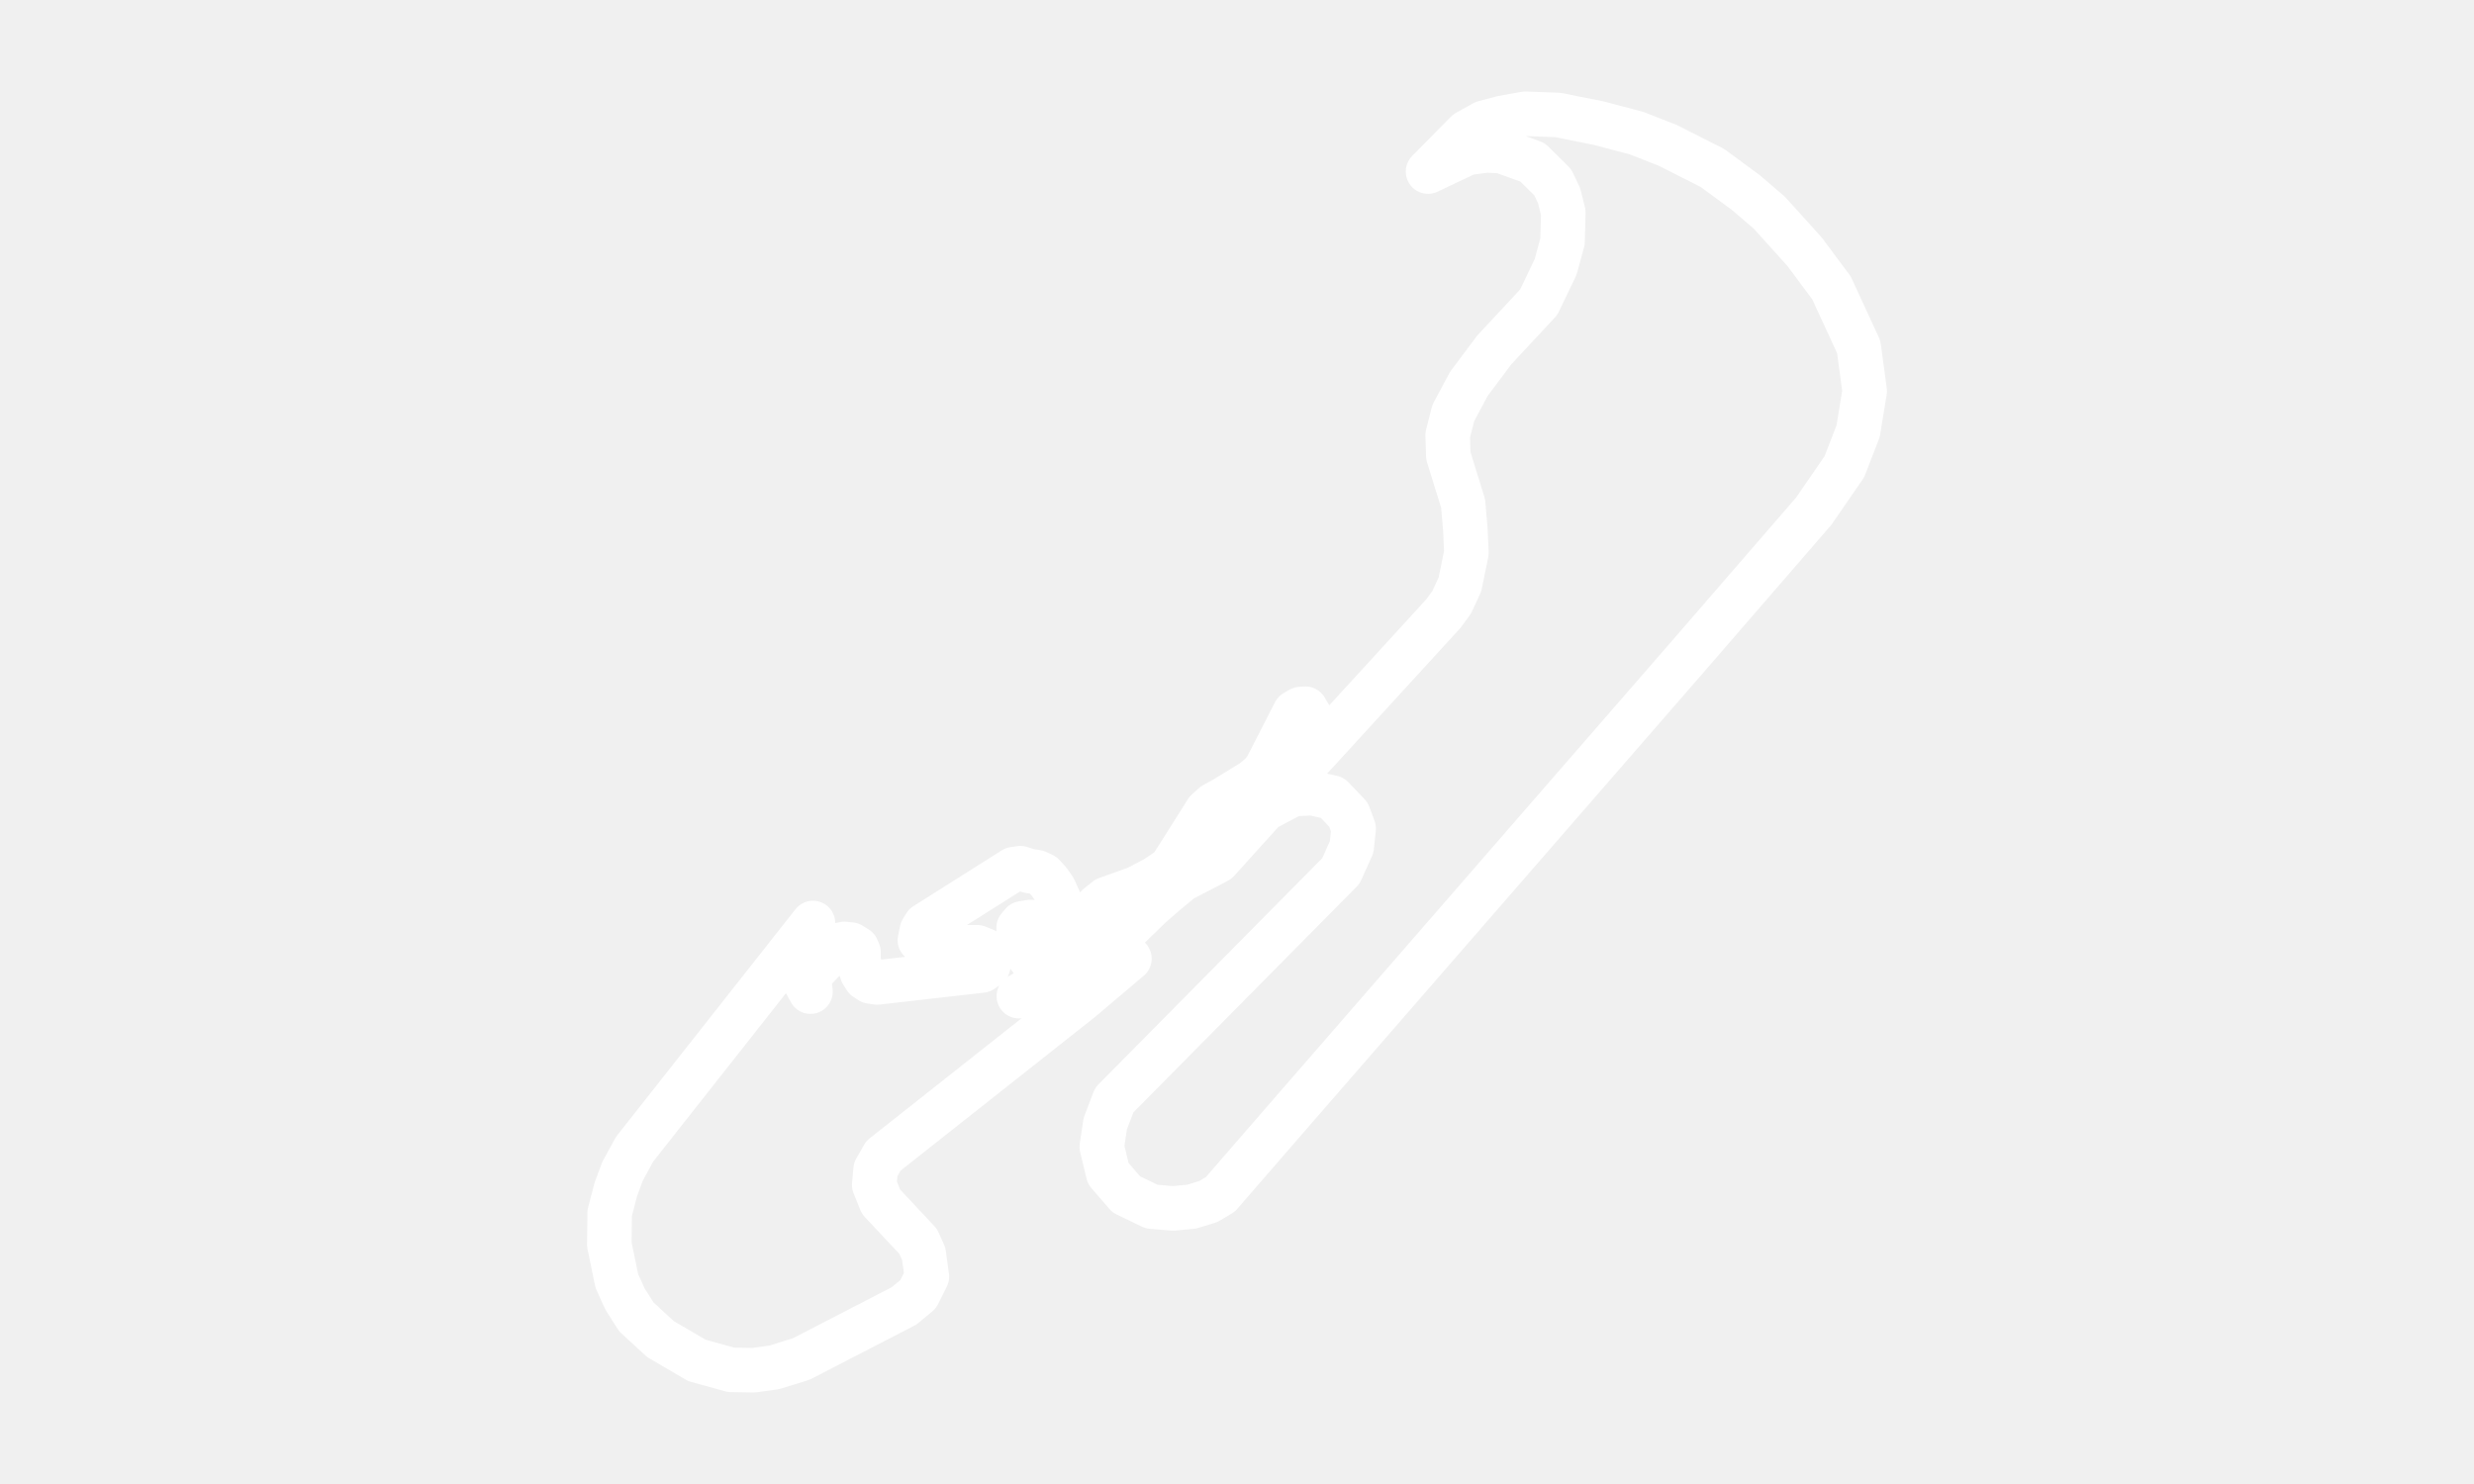
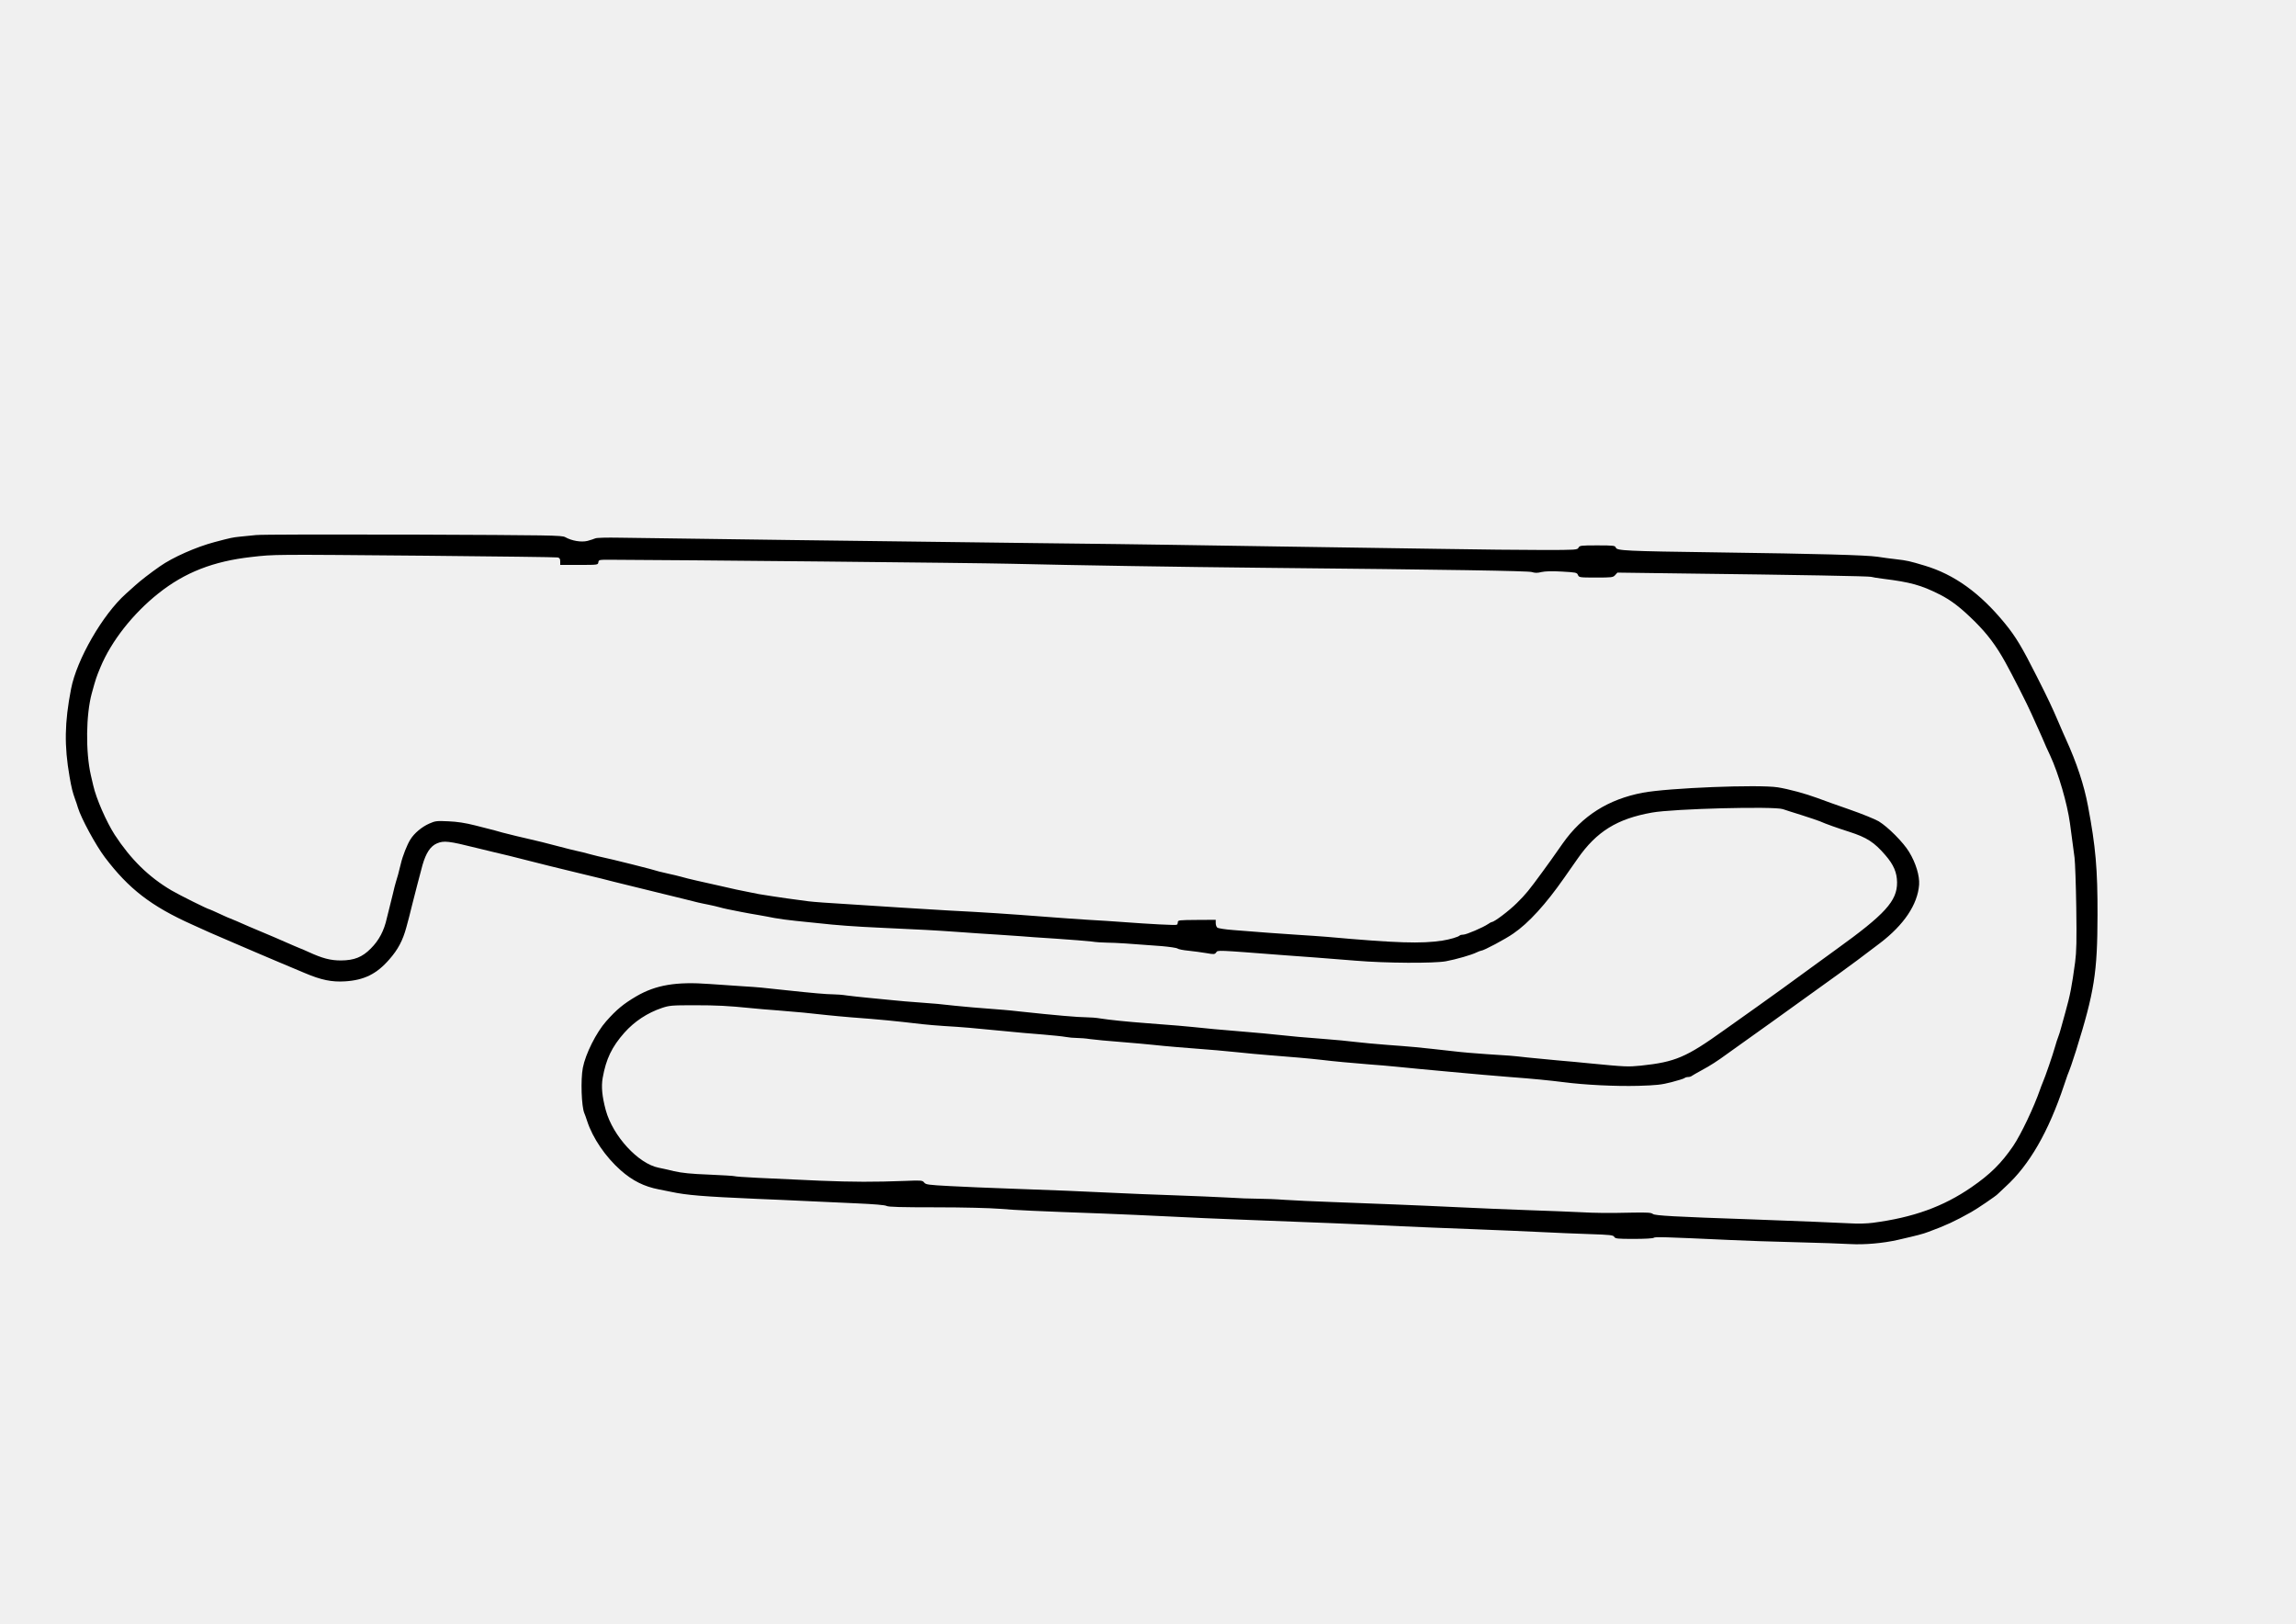
- <svg xmlns="http://www.w3.org/2000/svg" viewBox="0 0 1000 600" role="img">
-   <path d="M616.53 46.00 L607.09 47.69 L599.82 49.64 L592.92 53.46 L577.22 69.37 L593.04 61.86 L600.87 60.81 L606.92 61.10 L619.43 65.60 L627.61 73.68 L630.20 79.12 L631.89 85.89 L631.59 97.59 L628.82 107.85 L621.96 122.18 L604.02 141.44 L593.68 155.26 L587.41 167.02 L585.15 175.92 L585.42 184.30 L591.40 203.57 L592.29 213.98 L592.73 223.50 L590.11 236.30 L586.77 243.52 L583.43 248.08 L518.91 318.60 L523.77 309.38 L528.07 295.01 L529.27 289.24 L527.66 286.55 L525.64 286.69 L523.36 288.03 L511.81 310.59 L509.93 313.01 L506.17 316.10 L494.75 323.08 L490.59 325.37 L487.77 327.92 L476.08 346.46 L472.99 351.16 L466.95 355.18 L459.56 359.08 L451.60 361.93 L447.20 363.52 L443.71 366.33 L442.77 369.29 L443.58 374.39 L443.44 376.41 L442.51 378.56 L440.08 380.16 L435.92 379.90 L434.31 377.75 L426.12 359.48 L424.10 356.53 L421.68 353.84 L419.13 352.63 L415.78 352.09 L412.42 351.02 L409.73 351.42 L374.00 373.99 L372.66 376.14 L371.82 380.11 L377.76 379.09 L376.56 379.77 L375.61 382.18 L375.61 383.39 L375.61 384.60 L378.57 385.81 L381.26 385.81 L391.20 382.99 L394.96 382.99 L398.04 384.20 L399.79 386.21 L399.92 388.76 L399.39 390.64 L396.84 392.39 L354.53 397.22 L351.84 396.82 L349.83 395.48 L348.48 393.33 L347.01 388.90 L347.01 385.00 L346.33 383.39 L343.91 381.92 L341.36 381.64 L338.68 382.18 L327.66 393.74 L326.99 396.02 L327.60 400.93 L325.04 396.23 L324.32 390.26 L324.69 382.48 L328.61 373.18 L256.47 464.69 L251.62 473.60 L248.93 480.84 L246.44 490.41 L246.28 503.15 L249.33 517.93 L252.62 525.19 L257.23 532.45 L266.91 541.37 L281.68 550.02 L295.44 553.84 L304.67 554.00 L313.02 552.83 L323.90 549.45 L332.13 545.19 L365.43 527.99 L371.10 523.28 L374.66 516.15 L373.39 506.97 L371.10 501.88 L356.07 485.83 L353.38 479.11 L353.95 472.80 L357.08 467.32 L437.01 404.13 L456.53 387.60 L442.38 396.21 L431.28 400.22 L411.82 402.76 L417.25 399.51 L419.00 396.96 L419.40 393.60 L418.46 390.11 L412.15 381.64 L411.75 378.29 L411.75 375.06 L413.22 373.32 L416.58 372.78 L419.67 375.20 L428.13 386.35 L430.28 388.23 L435.52 390.24 L438.34 390.24 L442.37 388.36 L457.10 374.07 L465.07 366.33 L470.44 361.63 L477.56 355.72 L492.13 348.15 L511.10 327.14 L522.57 321.09 L530.38 320.68 L538.51 322.48 L545.03 329.32 L547.15 334.96 L546.35 342.45 L542.00 352.14 L450.38 444.78 L446.73 454.38 L445.35 463.74 L447.95 474.48 L455.28 482.94 L465.51 487.85 L474.10 488.59 L481.72 487.85 L488.45 485.78 L493.26 482.92 L520.93 451.01 L683.11 264.44 L733.11 206.69 L745.48 188.73 L751.06 174.35 L753.72 158.11 L751.29 140.25 L740.30 116.41 L729.41 101.77 L715.19 86.01 L705.67 77.84 L692.15 67.90 L674.18 58.80 L661.69 53.89 L646.55 49.87 L629.77 46.49 L616.53 46.00 Z" fill="none" stroke="#ffffff" stroke-width="18" stroke-linecap="round" stroke-linejoin="round" />
+ <svg xmlns="http://www.w3.org/2000/svg" version="1.0" width="2000pt" height="1414pt" viewBox="0 0 2000 1414" preserveAspectRatio="xMidYMid meet">
+   <g transform="translate(0,1414) scale(0.1,-0.1)" fill="#000000" stroke="none">
+     <path d="M2230 9480 c-41 -4 -104 -11 -140 -14 -67 -7 -76 -9 -220 -47 -160 -42 -366 -133 -478 -212 -78 -54 -175 -129 -217 -168 -22 -20 -57 -52 -78 -70 -202 -180 -429 -573 -478 -829 -57 -293 -60 -496 -13 -765 16 -94 27 -137 48 -195 7 -19 19 -53 25 -75 28 -92 154 -325 234 -431 208 -275 403 -426 762 -587 55 -25 125 -56 155 -70 30 -13 132 -57 225 -97 94 -40 188 -80 210 -90 22 -10 96 -41 165 -70 69 -29 171 -72 226 -95 141 -60 234 -79 348 -72 167 10 277 64 387 191 76 86 118 166 149 281 21 76 26 97 49 190 12 51 80 310 91 350 31 108 70 166 127 190 60 25 100 21 348 -41 55 -14 118 -29 140 -34 36 -7 237 -57 325 -80 73 -19 242 -61 425 -105 192 -46 228 -55 300 -74 22 -6 189 -47 370 -91 182 -44 346 -85 365 -90 19 -4 62 -14 95 -20 33 -7 74 -16 90 -21 17 -5 50 -13 75 -18 25 -5 79 -15 120 -24 41 -8 107 -20 145 -26 39 -7 102 -18 140 -26 39 -7 122 -19 185 -25 63 -6 151 -15 195 -20 159 -18 324 -30 545 -40 388 -18 450 -21 665 -36 116 -9 275 -19 355 -24 80 -5 172 -11 205 -14 33 -3 168 -13 300 -21 132 -9 273 -20 313 -25 40 -6 103 -10 139 -10 64 0 203 -9 472 -30 68 -6 130 -15 138 -21 7 -6 50 -15 95 -19 46 -5 116 -14 156 -21 67 -12 73 -11 86 6 15 21 -9 22 601 -25 66 -5 183 -14 260 -19 77 -6 237 -18 355 -28 261 -22 681 -24 785 -5 87 16 226 56 267 77 17 8 35 15 40 15 21 0 213 102 281 150 133 91 282 255 442 484 28 39 80 114 117 167 165 237 344 348 648 402 187 34 1064 56 1140 30 19 -7 93 -30 163 -52 70 -22 142 -47 160 -54 46 -21 159 -61 257 -92 152 -49 216 -90 314 -204 71 -82 100 -150 101 -236 1 -162 -104 -277 -529 -583 -55 -40 -153 -111 -216 -157 -141 -104 -392 -285 -480 -347 -36 -25 -163 -116 -283 -201 -330 -236 -423 -276 -723 -308 -113 -11 -131 -11 -459 21 -55 6 -176 17 -270 25 -93 9 -210 20 -260 25 -130 15 -171 18 -355 29 -91 6 -223 17 -295 26 -71 8 -152 17 -180 20 -27 3 -93 10 -145 15 -52 5 -165 14 -250 20 -85 6 -207 18 -270 25 -63 8 -180 19 -260 25 -166 12 -329 27 -445 40 -44 5 -141 14 -215 20 -203 16 -460 40 -505 46 -40 5 -152 14 -400 33 -161 12 -320 28 -401 41 -34 6 -88 10 -120 10 -69 0 -278 18 -574 50 -58 7 -125 13 -150 15 -249 19 -338 27 -415 35 -146 16 -173 19 -315 29 -74 5 -180 14 -235 20 -55 6 -152 15 -215 21 -63 6 -145 15 -183 20 -37 6 -91 10 -119 10 -55 0 -191 12 -403 35 -221 24 -246 27 -380 35 -71 5 -203 14 -293 20 -291 22 -469 -8 -639 -107 -112 -66 -172 -115 -263 -218 -86 -97 -180 -284 -203 -405 -20 -104 -12 -337 13 -395 5 -11 16 -42 25 -70 48 -147 159 -310 291 -427 103 -91 204 -142 334 -167 36 -7 83 -16 105 -21 135 -29 281 -41 740 -61 132 -5 326 -14 430 -19 105 -5 302 -14 438 -20 161 -7 257 -15 270 -23 17 -9 126 -12 432 -12 242 0 469 -6 555 -13 140 -12 315 -20 895 -41 149 -6 412 -17 585 -26 173 -9 428 -20 565 -25 621 -23 1205 -47 1455 -60 113 -5 390 -17 615 -25 226 -9 500 -20 610 -26 110 -6 294 -13 408 -17 184 -6 210 -9 218 -24 9 -16 28 -18 172 -18 92 0 167 4 173 10 9 9 88 7 674 -20 113 -6 367 -14 565 -19 198 -5 410 -12 471 -16 125 -7 286 7 414 36 178 41 217 51 270 71 152 56 227 91 370 171 51 28 218 142 230 156 3 3 34 32 69 65 209 190 375 479 511 886 12 36 25 74 29 85 22 54 42 110 75 215 160 513 186 679 187 1180 1 400 -16 596 -83 950 -34 183 -99 378 -193 584 -15 32 -41 93 -59 135 -64 149 -92 208 -192 406 -130 258 -185 350 -280 466 -217 265 -441 426 -699 503 -130 39 -151 44 -245 55 -47 5 -121 15 -165 22 -106 15 -512 26 -1390 38 -808 11 -882 15 -890 42 -6 17 -19 19 -160 19 -144 0 -155 -1 -165 -20 -10 -19 -21 -20 -308 -20 -163 0 -580 4 -927 10 -346 5 -952 14 -1345 20 -393 6 -832 13 -975 15 -143 3 -676 9 -1185 15 -1074 13 -3338 42 -3615 47 -107 2 -198 0 -210 -6 -11 -5 -42 -15 -68 -22 -54 -13 -135 0 -194 33 -30 16 -113 17 -1325 22 -711 2 -1327 1 -1368 -4z m1485 -180 c616 -6 1130 -12 1143 -15 17 -4 22 -12 22 -35 l0 -30 164 0 c163 0 165 0 168 23 3 21 7 22 93 22 619 -2 3166 -27 3500 -35 546 -13 1491 -28 2190 -35 1647 -16 2312 -27 2348 -37 28 -9 50 -9 85 0 31 7 91 9 177 4 122 -7 131 -8 140 -29 9 -22 14 -23 157 -23 138 0 149 1 167 21 l20 22 528 -7 c1080 -13 1668 -24 1683 -30 8 -3 56 -11 105 -17 234 -29 330 -55 488 -135 103 -51 189 -118 312 -240 109 -109 183 -208 262 -350 60 -108 194 -371 228 -449 10 -22 30 -67 45 -100 15 -33 35 -78 45 -100 29 -69 51 -118 74 -166 73 -158 148 -416 172 -589 5 -41 15 -109 20 -150 6 -41 15 -109 20 -150 5 -41 12 -237 15 -435 4 -290 2 -382 -10 -475 -29 -212 -42 -283 -86 -440 -12 -41 -28 -100 -36 -130 -8 -30 -19 -66 -25 -80 -6 -14 -19 -54 -29 -90 -20 -71 -84 -257 -105 -305 -7 -16 -17 -43 -23 -60 -55 -159 -167 -394 -235 -495 -103 -151 -200 -247 -364 -360 -247 -170 -508 -264 -861 -310 -46 -6 -129 -9 -185 -5 -109 6 -483 21 -867 35 -677 23 -845 33 -862 47 -14 12 -47 14 -170 12 -221 -5 -326 -4 -473 4 -71 4 -267 11 -435 17 -168 6 -438 17 -600 25 -162 8 -419 19 -570 25 -151 6 -396 15 -545 21 -148 5 -334 14 -411 19 -78 6 -186 10 -240 10 -54 0 -171 4 -259 10 -88 5 -302 14 -475 20 -173 6 -407 15 -520 21 -239 12 -531 24 -931 38 -157 5 -379 15 -495 21 -189 10 -210 13 -224 31 -15 19 -24 20 -165 14 -274 -10 -447 -10 -745 2 -467 20 -724 33 -740 39 -8 3 -109 9 -225 14 -156 6 -234 14 -305 30 -52 13 -112 26 -133 30 -177 35 -398 275 -460 500 -32 119 -41 206 -27 283 29 164 80 270 189 393 87 98 201 173 326 215 65 22 86 24 280 24 203 0 295 -5 495 -25 52 -5 158 -15 235 -20 155 -12 294 -25 430 -41 50 -5 142 -14 205 -19 267 -20 377 -31 625 -60 44 -5 130 -12 190 -16 155 -9 260 -18 500 -42 116 -12 278 -26 360 -32 83 -7 172 -16 198 -21 26 -5 70 -9 97 -9 27 0 80 -4 117 -10 38 -5 158 -17 268 -25 110 -9 236 -20 280 -25 44 -5 140 -14 213 -20 332 -26 405 -32 527 -45 72 -8 193 -19 270 -25 194 -15 355 -29 450 -40 115 -14 271 -28 420 -40 72 -5 177 -14 235 -20 58 -6 150 -15 205 -20 55 -5 177 -16 270 -25 206 -19 362 -33 515 -45 204 -15 352 -30 470 -45 185 -24 451 -37 650 -32 158 5 201 9 290 32 58 15 109 31 114 36 6 5 19 9 31 9 12 0 25 4 31 9 5 4 45 27 89 51 71 38 135 79 225 145 15 11 40 29 56 40 44 30 536 383 916 657 89 64 209 153 353 263 210 160 329 337 342 510 5 77 -28 188 -87 285 -50 83 -183 217 -265 267 -33 19 -148 66 -255 103 -107 37 -233 82 -280 100 -103 38 -250 78 -345 93 -169 26 -952 -5 -1175 -47 -301 -57 -528 -201 -697 -441 -101 -144 -121 -172 -179 -251 -115 -157 -142 -191 -220 -268 -68 -68 -198 -166 -219 -166 -4 0 -19 -8 -33 -18 -44 -30 -189 -92 -215 -92 -13 0 -27 -3 -31 -7 -12 -13 -87 -35 -151 -45 -185 -28 -396 -22 -1010 33 -55 4 -172 13 -260 18 -159 10 -316 22 -554 41 -68 5 -130 15 -137 21 -8 6 -14 24 -14 40 l0 28 -165 -1 c-152 -1 -165 -2 -165 -19 0 -10 -4 -20 -9 -23 -9 -6 -235 6 -476 24 -66 5 -199 14 -295 19 -96 6 -267 18 -380 27 -325 25 -521 38 -835 54 -104 6 -289 17 -410 25 -121 8 -337 22 -480 31 -143 8 -291 19 -330 24 -186 25 -227 30 -315 44 -52 8 -106 16 -120 19 -14 3 -52 11 -85 17 -86 17 -126 25 -250 54 -60 14 -153 35 -205 46 -52 12 -115 27 -140 35 -25 7 -72 18 -105 25 -33 7 -71 16 -85 20 -42 13 -99 28 -230 61 -182 45 -190 47 -245 59 -27 5 -81 19 -120 29 -38 11 -95 25 -125 31 -30 7 -93 22 -140 35 -47 12 -116 30 -155 40 -38 9 -86 20 -105 25 -19 5 -75 18 -124 29 -49 12 -103 25 -120 30 -36 11 -66 19 -236 62 -87 22 -158 33 -235 36 -102 5 -114 3 -166 -20 -64 -28 -131 -84 -164 -138 -28 -43 -69 -147 -84 -214 -17 -71 -32 -126 -42 -155 -5 -14 -17 -63 -28 -110 -11 -47 -25 -103 -31 -125 -6 -22 -15 -58 -20 -80 -24 -110 -68 -194 -140 -266 -75 -76 -145 -103 -260 -104 -91 0 -161 18 -285 75 -36 17 -68 30 -70 30 -2 0 -28 11 -57 24 -54 25 -270 117 -388 166 -36 15 -86 37 -112 49 -26 11 -49 21 -51 21 -3 0 -44 18 -91 40 -47 22 -88 40 -90 40 -13 0 -264 125 -332 165 -199 117 -356 272 -495 485 -72 112 -161 314 -187 430 -6 25 -15 65 -21 90 -46 203 -42 526 8 710 36 131 41 145 76 229 94 226 281 465 505 643 230 183 479 280 810 317 202 23 171 23 1525 11z" />
+   </g>
</svg>
